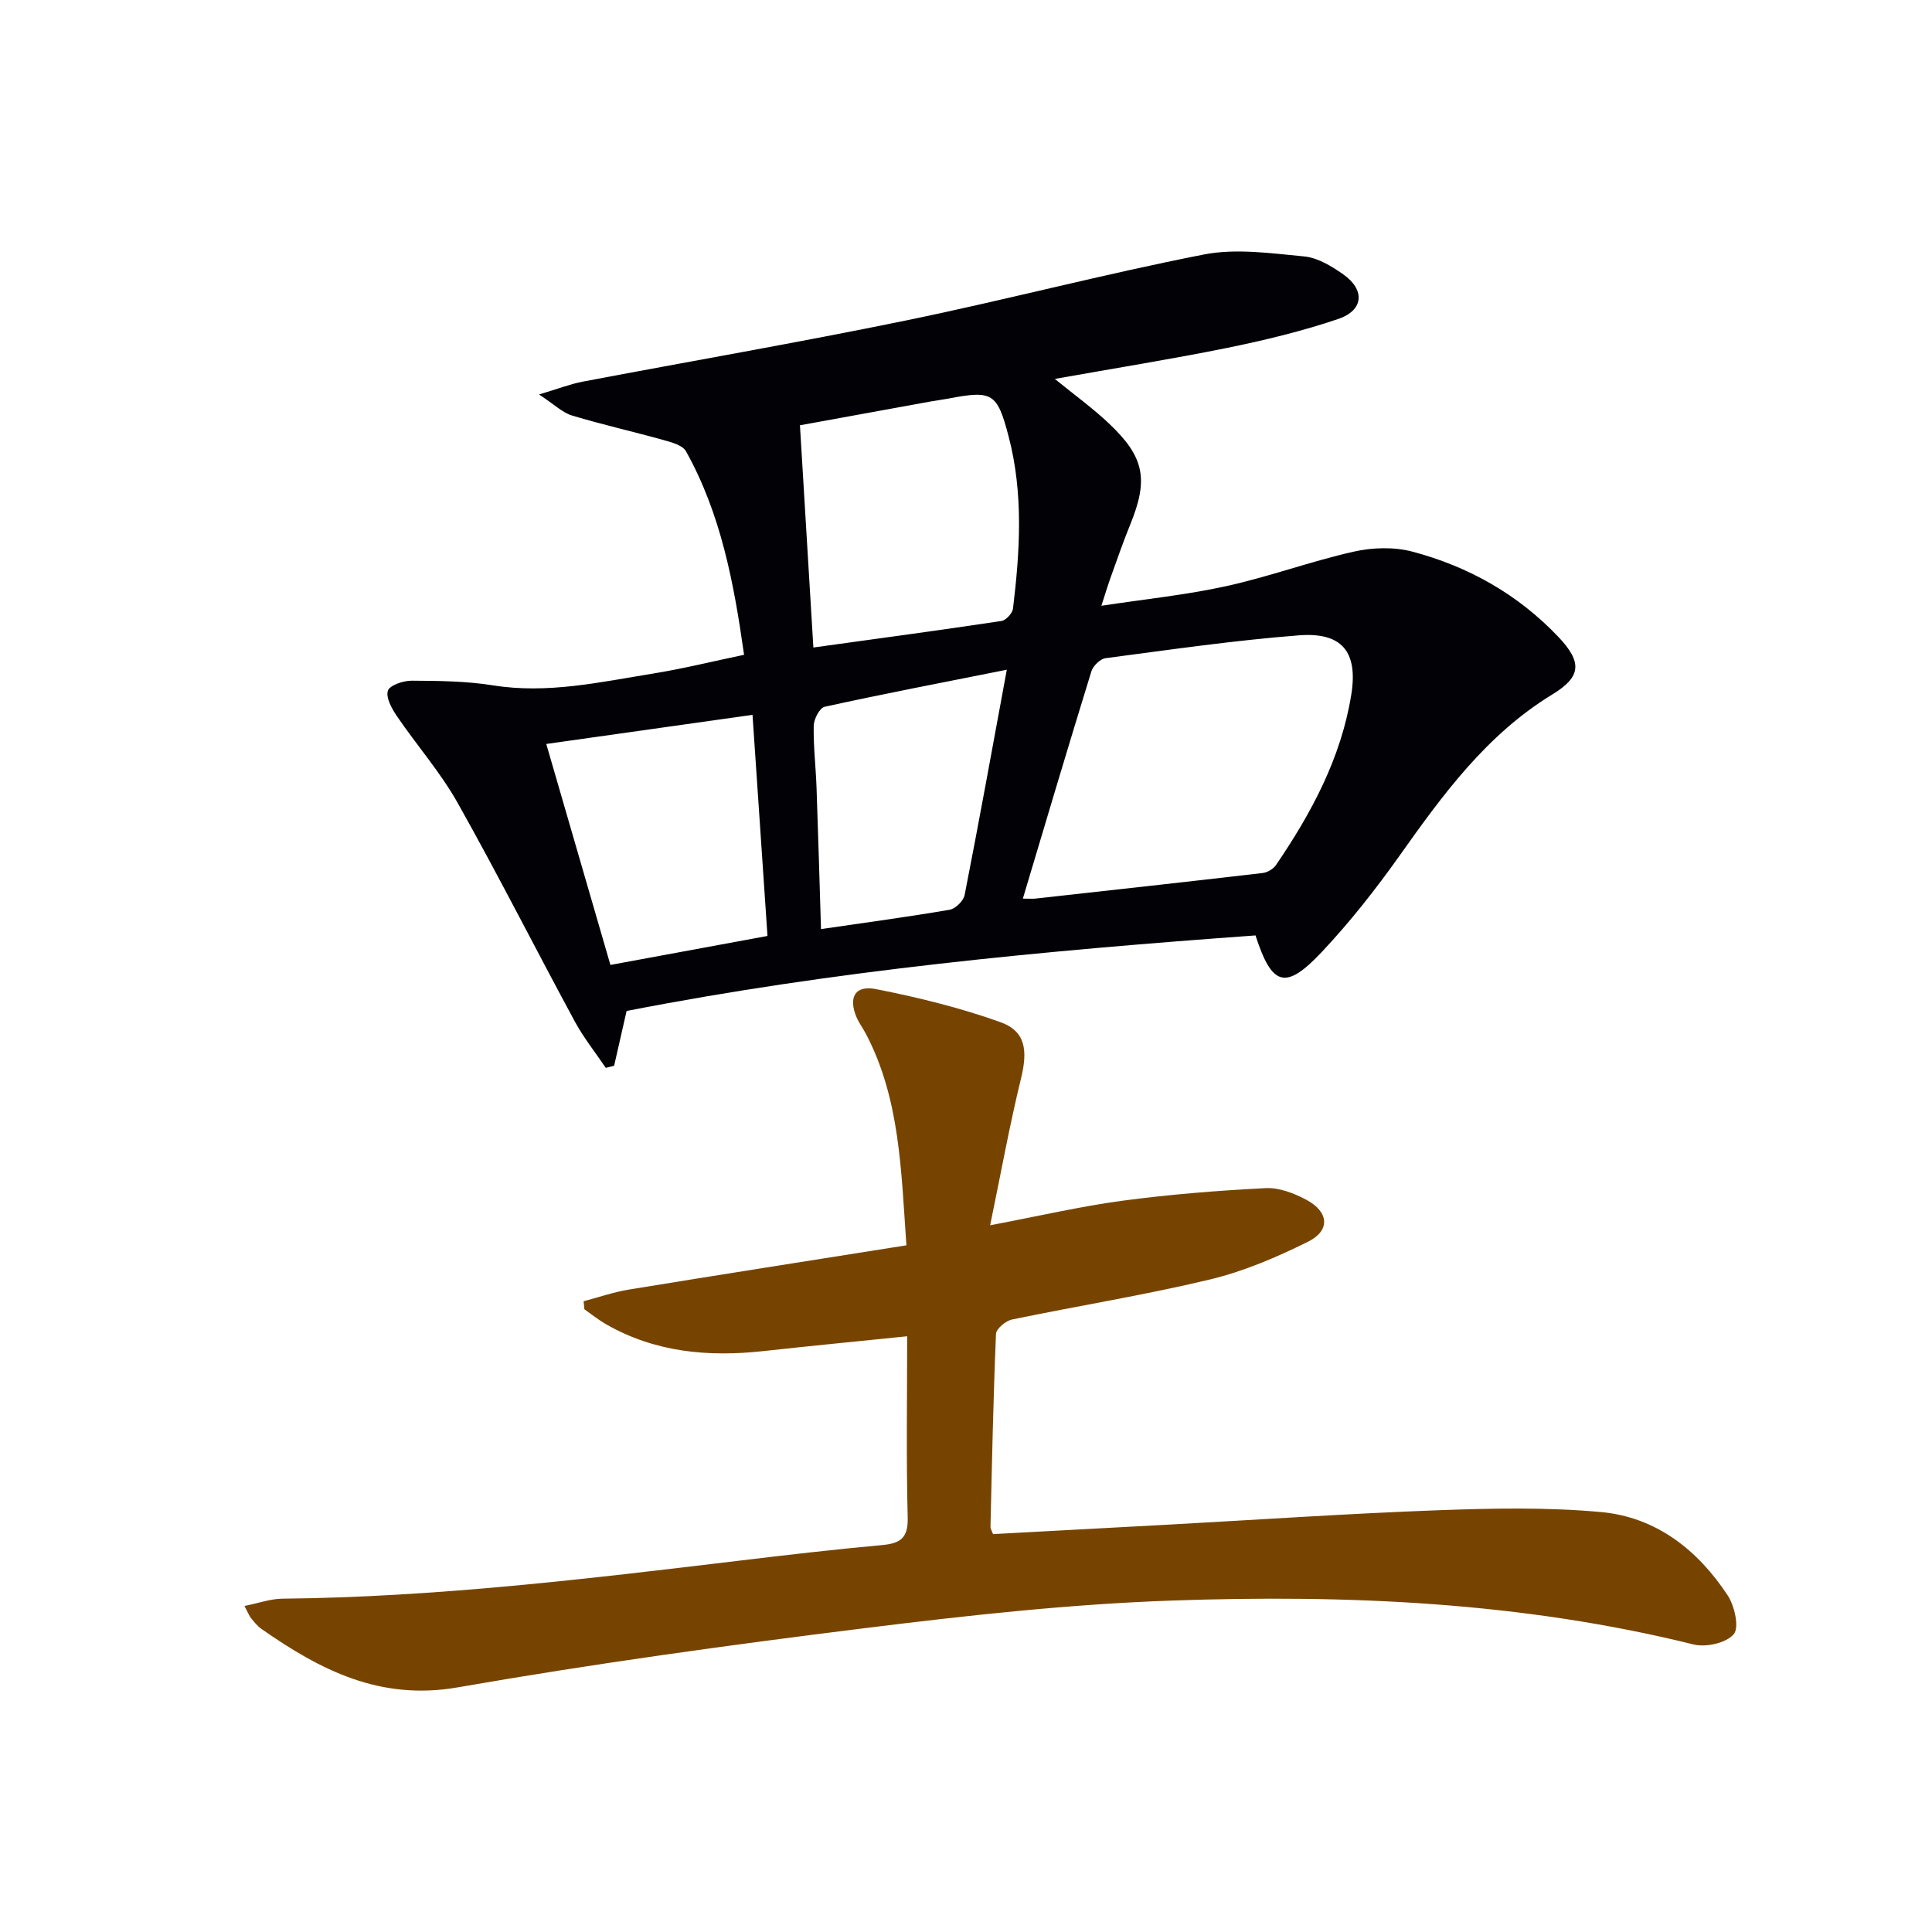
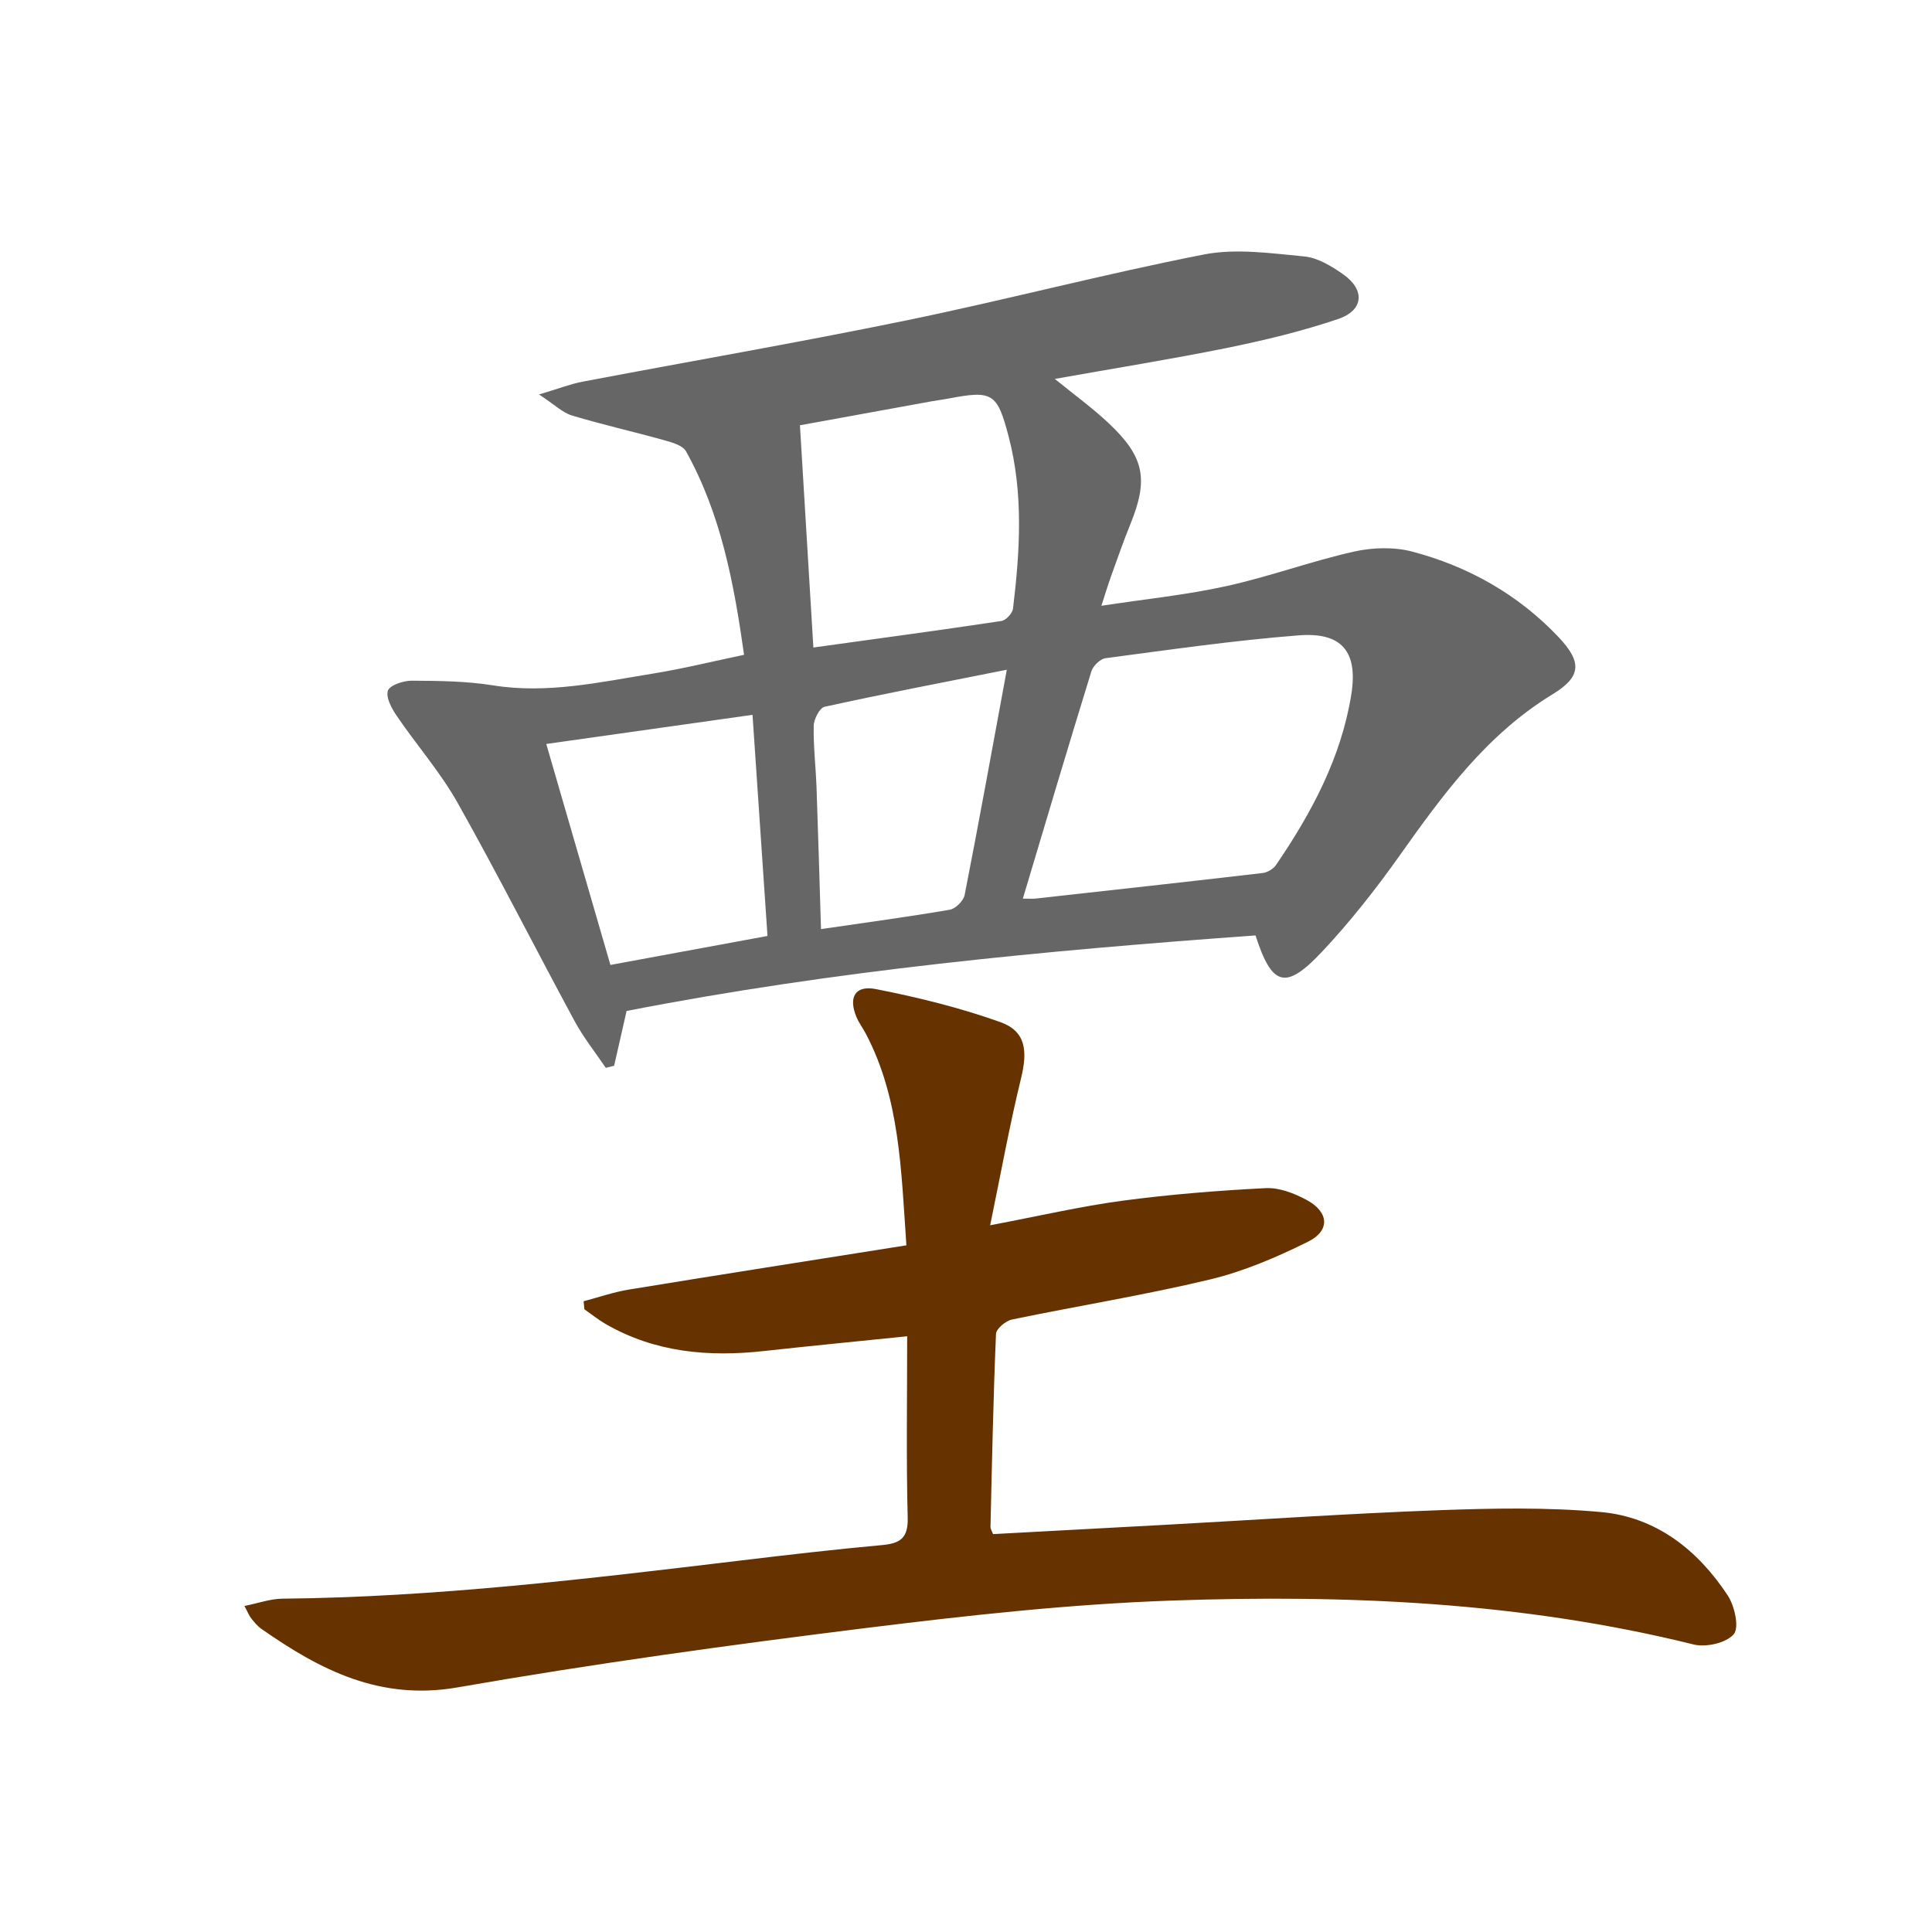
<svg xmlns="http://www.w3.org/2000/svg" enable-background="new 0 0 400 400" viewBox="0 0 400 400" width="32" height="32">
-   <path d="m218.39 78.45c4.07 3.32 7.82 6.03 11.15 9.17 7.42 6.98 8.27 11.62 4.49 20.91-1.44 3.53-2.69 7.14-3.98 10.73-.62 1.71-1.14 3.44-2.02 6.16 9.03-1.38 17.56-2.24 25.87-4.07 8.87-1.95 17.47-5.13 26.34-7.13 3.89-.88 8.37-1.02 12.18-.01 11.6 3.07 21.87 8.85 30.22 17.65 4.93 5.2 4.8 8.23-1.19 11.88-13.64 8.31-22.71 20.75-31.7 33.44-4.9 6.9-10.18 13.62-15.96 19.78-7.62 8.13-10.42 7.3-13.85-3.29-43.63 3.15-87.2 7.24-130.21 15.64-.88 3.87-1.73 7.61-2.58 11.34-.58.15-1.15.29-1.73.44-2.15-3.19-4.58-6.23-6.41-9.6-8.15-15.06-15.88-30.36-24.27-45.28-3.56-6.33-8.46-11.91-12.57-17.95-1.06-1.55-2.32-3.83-1.86-5.26.36-1.13 3.2-2.08 4.93-2.07 5.62.03 11.32.08 16.85.97 11.3 1.8 22.18-.68 33.14-2.45 6.18-1 12.27-2.51 18.82-3.88-2.1-14.88-4.79-29.16-12.02-42.13-.68-1.23-2.88-1.84-4.49-2.29-6.36-1.78-12.81-3.22-19.13-5.13-1.94-.58-3.56-2.22-6.81-4.35 3.98-1.18 6.46-2.16 9.03-2.65 22.31-4.24 44.71-8.1 66.95-12.67 20.62-4.24 41.01-9.62 61.67-13.66 6.66-1.3 13.87-.25 20.76.4 2.79.26 5.65 2 8.05 3.68 4.6 3.21 4.31 7.47-.99 9.27-7.5 2.54-15.28 4.41-23.06 6-11.63 2.35-23.34 4.22-35.62 6.41zm-6.62 107.6c1.38 0 2.01.06 2.63-.01 15.67-1.74 31.35-3.46 47.01-5.29.98-.11 2.2-.82 2.76-1.64 7.37-10.8 13.5-22.23 15.6-35.3 1.42-8.88-1.94-12.96-10.85-12.27-13.39 1.04-26.71 2.98-40.03 4.73-1.1.15-2.58 1.59-2.93 2.72-4.79 15.5-9.4 31.04-14.19 47.06zm-43.37-51.99c13.37-1.85 26.16-3.57 38.93-5.49.94-.14 2.28-1.59 2.4-2.55 1.44-11.92 2.19-23.86-.91-35.67-2.37-9.02-3.32-9.59-12.57-7.81-1.14.22-2.3.35-3.44.56-9.54 1.73-19.07 3.47-27.19 4.95.95 15.77 1.84 30.55 2.78 46.01zm-42.02 65.72c10.93-2.02 21.45-3.96 32.52-6-1.05-15.43-2.05-30.25-3.1-45.78-14.72 2.08-28.68 4.05-42.7 6.03 4.54 15.65 8.83 30.43 13.28 45.75zm82.07-61.12c-13.52 2.69-25.65 5.02-37.72 7.67-1.03.23-2.24 2.56-2.26 3.94-.08 4.3.44 8.6.59 12.91.34 9.57.61 19.14.92 29.18 9.35-1.37 18.03-2.53 26.66-4.01 1.2-.21 2.84-1.85 3.08-3.06 2.93-14.91 5.63-29.86 8.73-46.63z" fill="#010106" />
-   <path d="m50.61 332.5c2.89-.58 5.35-1.48 7.83-1.51 31.82-.31 63.34-4.12 94.87-7.9 9.73-1.17 19.47-2.3 29.23-3.19 3.75-.34 5.5-1.35 5.39-5.67-.32-12.29-.11-24.6-.11-37.57-10.22 1.05-19.91 1.98-29.59 3.05-11.5 1.28-22.59.32-32.84-5.59-1.54-.89-2.94-2.03-4.4-3.05-.05-.55-.1-1.11-.16-1.66 3.12-.82 6.2-1.9 9.38-2.42 18.97-3.1 37.96-6.07 57.45-9.16-1.1-15.84-1.38-30.41-8.37-43.76-.62-1.18-1.44-2.26-1.96-3.48-1.72-4.08-.31-6.66 4.01-5.81 8.71 1.71 17.41 3.85 25.75 6.83 5.28 1.88 5.71 5.89 4.31 11.63-2.38 9.73-4.16 19.61-6.4 30.44 10.19-1.93 18.72-3.92 27.36-5.08 9.84-1.31 19.77-2.11 29.69-2.61 2.8-.14 5.92 1.07 8.48 2.45 4.63 2.5 4.91 6.34.29 8.64-6.49 3.22-13.33 6.15-20.34 7.83-13.53 3.24-27.31 5.45-40.95 8.28-1.3.27-3.27 1.91-3.32 2.98-.56 13.3-.83 26.61-1.14 39.92-.01.45.3.91.53 1.53 12.12-.66 24.21-1.3 36.3-1.96 18.6-1.02 37.19-2.29 55.81-2.98 11.26-.41 22.63-.65 33.82.38 11.38 1.05 20 7.86 26.19 17.28 1.42 2.17 2.41 6.64 1.23 8.01-1.56 1.82-5.74 2.76-8.31 2.12-35.54-8.81-71.74-10.36-108.03-9.09-21.22.74-42.44 3.09-63.53 5.71-28.18 3.5-56.34 7.38-84.31 12.26-16.1 2.81-28.45-3.58-40.64-12.1-.8-.56-1.46-1.37-2.08-2.14-.42-.49-.65-1.12-1.44-2.61z" fill="#740" />
+   <path d="m218.39 78.45c4.07 3.32 7.82 6.03 11.15 9.17 7.42 6.98 8.27 11.62 4.49 20.91-1.44 3.53-2.69 7.14-3.98 10.73-.62 1.71-1.14 3.44-2.02 6.16 9.03-1.38 17.56-2.24 25.87-4.07 8.87-1.95 17.47-5.13 26.34-7.13 3.89-.88 8.37-1.02 12.18-.01 11.6 3.07 21.87 8.85 30.22 17.65 4.93 5.2 4.8 8.23-1.19 11.88-13.64 8.31-22.71 20.75-31.7 33.44-4.9 6.9-10.18 13.62-15.96 19.78-7.62 8.13-10.42 7.3-13.85-3.29-43.63 3.15-87.2 7.24-130.21 15.64-.88 3.87-1.73 7.61-2.58 11.34-.58.15-1.15.29-1.73.44-2.15-3.19-4.58-6.23-6.41-9.6-8.15-15.06-15.88-30.36-24.27-45.28-3.56-6.33-8.46-11.91-12.57-17.95-1.06-1.55-2.32-3.83-1.86-5.26.36-1.13 3.2-2.08 4.93-2.07 5.62.03 11.32.08 16.85.97 11.3 1.8 22.18-.68 33.14-2.45 6.18-1 12.27-2.51 18.82-3.88-2.1-14.88-4.79-29.16-12.02-42.13-.68-1.23-2.88-1.84-4.49-2.29-6.36-1.78-12.81-3.22-19.13-5.13-1.94-.58-3.56-2.22-6.81-4.35 3.98-1.18 6.46-2.16 9.03-2.65 22.31-4.24 44.71-8.1 66.95-12.67 20.62-4.24 41.01-9.62 61.67-13.66 6.66-1.3 13.87-.25 20.76.4 2.79.26 5.65 2 8.05 3.68 4.6 3.21 4.31 7.47-.99 9.27-7.5 2.54-15.28 4.41-23.06 6-11.63 2.35-23.34 4.22-35.62 6.41zm-6.62 107.6c1.38 0 2.01.06 2.63-.01 15.67-1.74 31.35-3.46 47.01-5.29.98-.11 2.2-.82 2.76-1.64 7.37-10.8 13.5-22.23 15.6-35.3 1.42-8.88-1.94-12.96-10.85-12.27-13.39 1.04-26.71 2.98-40.03 4.73-1.1.15-2.58 1.59-2.93 2.72-4.79 15.5-9.4 31.04-14.19 47.06zm-43.37-51.99c13.37-1.85 26.16-3.57 38.93-5.49.94-.14 2.28-1.59 2.4-2.55 1.44-11.92 2.19-23.86-.91-35.67-2.37-9.02-3.32-9.59-12.57-7.81-1.14.22-2.3.35-3.44.56-9.54 1.73-19.07 3.47-27.19 4.95.95 15.77 1.84 30.55 2.78 46.01zm-42.02 65.72c10.93-2.02 21.45-3.96 32.52-6-1.05-15.43-2.05-30.25-3.1-45.78-14.72 2.08-28.68 4.05-42.7 6.03 4.54 15.65 8.83 30.43 13.28 45.75zm82.07-61.12c-13.52 2.69-25.65 5.02-37.72 7.67-1.03.23-2.24 2.56-2.26 3.94-.08 4.3.44 8.6.59 12.91.34 9.57.61 19.14.92 29.18 9.35-1.37 18.03-2.53 26.66-4.01 1.2-.21 2.84-1.85 3.08-3.06 2.93-14.91 5.63-29.86 8.73-46.63z" fill="#666" />
+   <path d="m50.61 332.5c2.89-.58 5.35-1.48 7.83-1.51 31.82-.31 63.34-4.12 94.87-7.9 9.73-1.17 19.47-2.3 29.23-3.19 3.75-.34 5.5-1.35 5.39-5.67-.32-12.29-.11-24.6-.11-37.57-10.22 1.05-19.91 1.98-29.59 3.05-11.5 1.28-22.59.32-32.84-5.59-1.54-.89-2.94-2.03-4.4-3.05-.05-.55-.1-1.11-.16-1.66 3.12-.82 6.2-1.9 9.38-2.42 18.97-3.1 37.96-6.07 57.45-9.16-1.1-15.84-1.38-30.41-8.37-43.76-.62-1.18-1.44-2.26-1.96-3.48-1.72-4.08-.31-6.66 4.01-5.81 8.71 1.71 17.41 3.85 25.75 6.83 5.28 1.88 5.71 5.89 4.31 11.63-2.38 9.73-4.16 19.61-6.4 30.44 10.19-1.93 18.72-3.92 27.36-5.08 9.84-1.31 19.77-2.11 29.69-2.61 2.8-.14 5.92 1.07 8.48 2.45 4.63 2.5 4.91 6.34.29 8.64-6.49 3.22-13.33 6.15-20.34 7.83-13.53 3.24-27.31 5.45-40.95 8.28-1.3.27-3.27 1.91-3.32 2.98-.56 13.3-.83 26.61-1.14 39.92-.01.45.3.91.53 1.53 12.12-.66 24.21-1.3 36.3-1.96 18.6-1.02 37.19-2.29 55.81-2.98 11.26-.41 22.63-.65 33.82.38 11.38 1.05 20 7.86 26.19 17.28 1.42 2.17 2.41 6.64 1.23 8.01-1.56 1.82-5.74 2.76-8.31 2.12-35.54-8.81-71.74-10.36-108.03-9.09-21.22.74-42.44 3.09-63.53 5.71-28.18 3.5-56.34 7.38-84.31 12.26-16.1 2.81-28.45-3.58-40.64-12.1-.8-.56-1.46-1.37-2.08-2.14-.42-.49-.65-1.12-1.44-2.61z" fill="#630" />
</svg>
